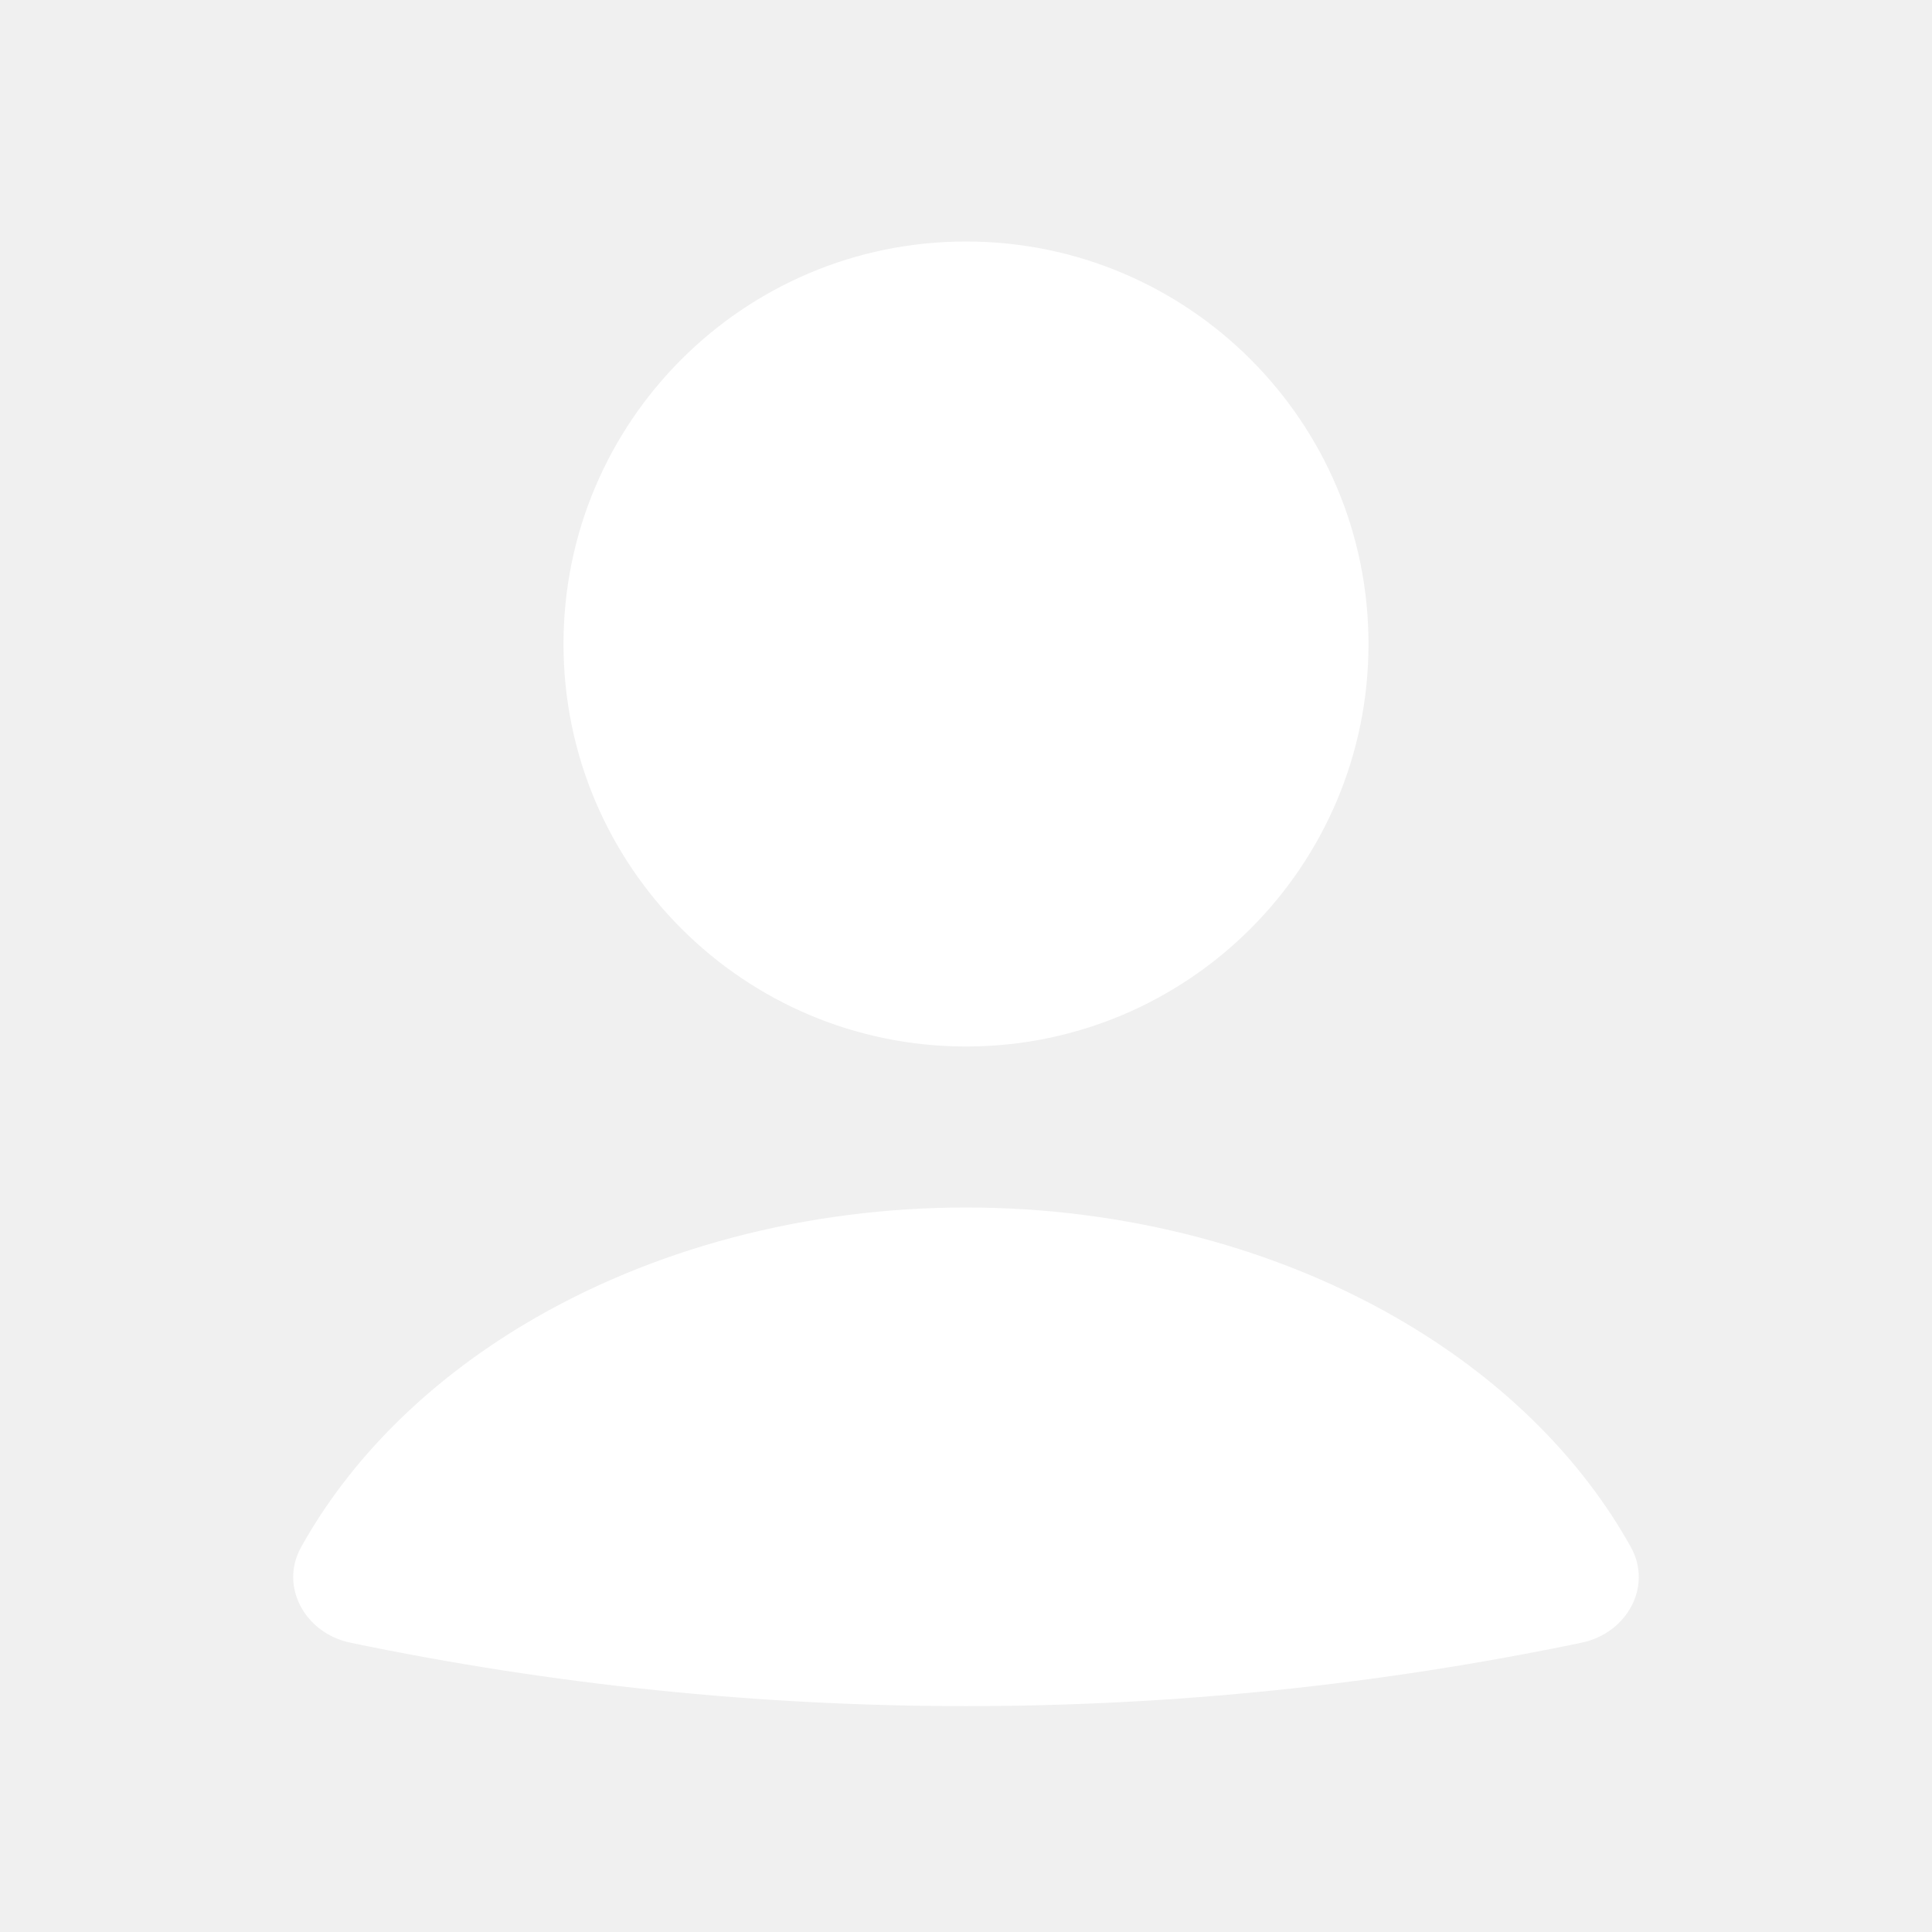
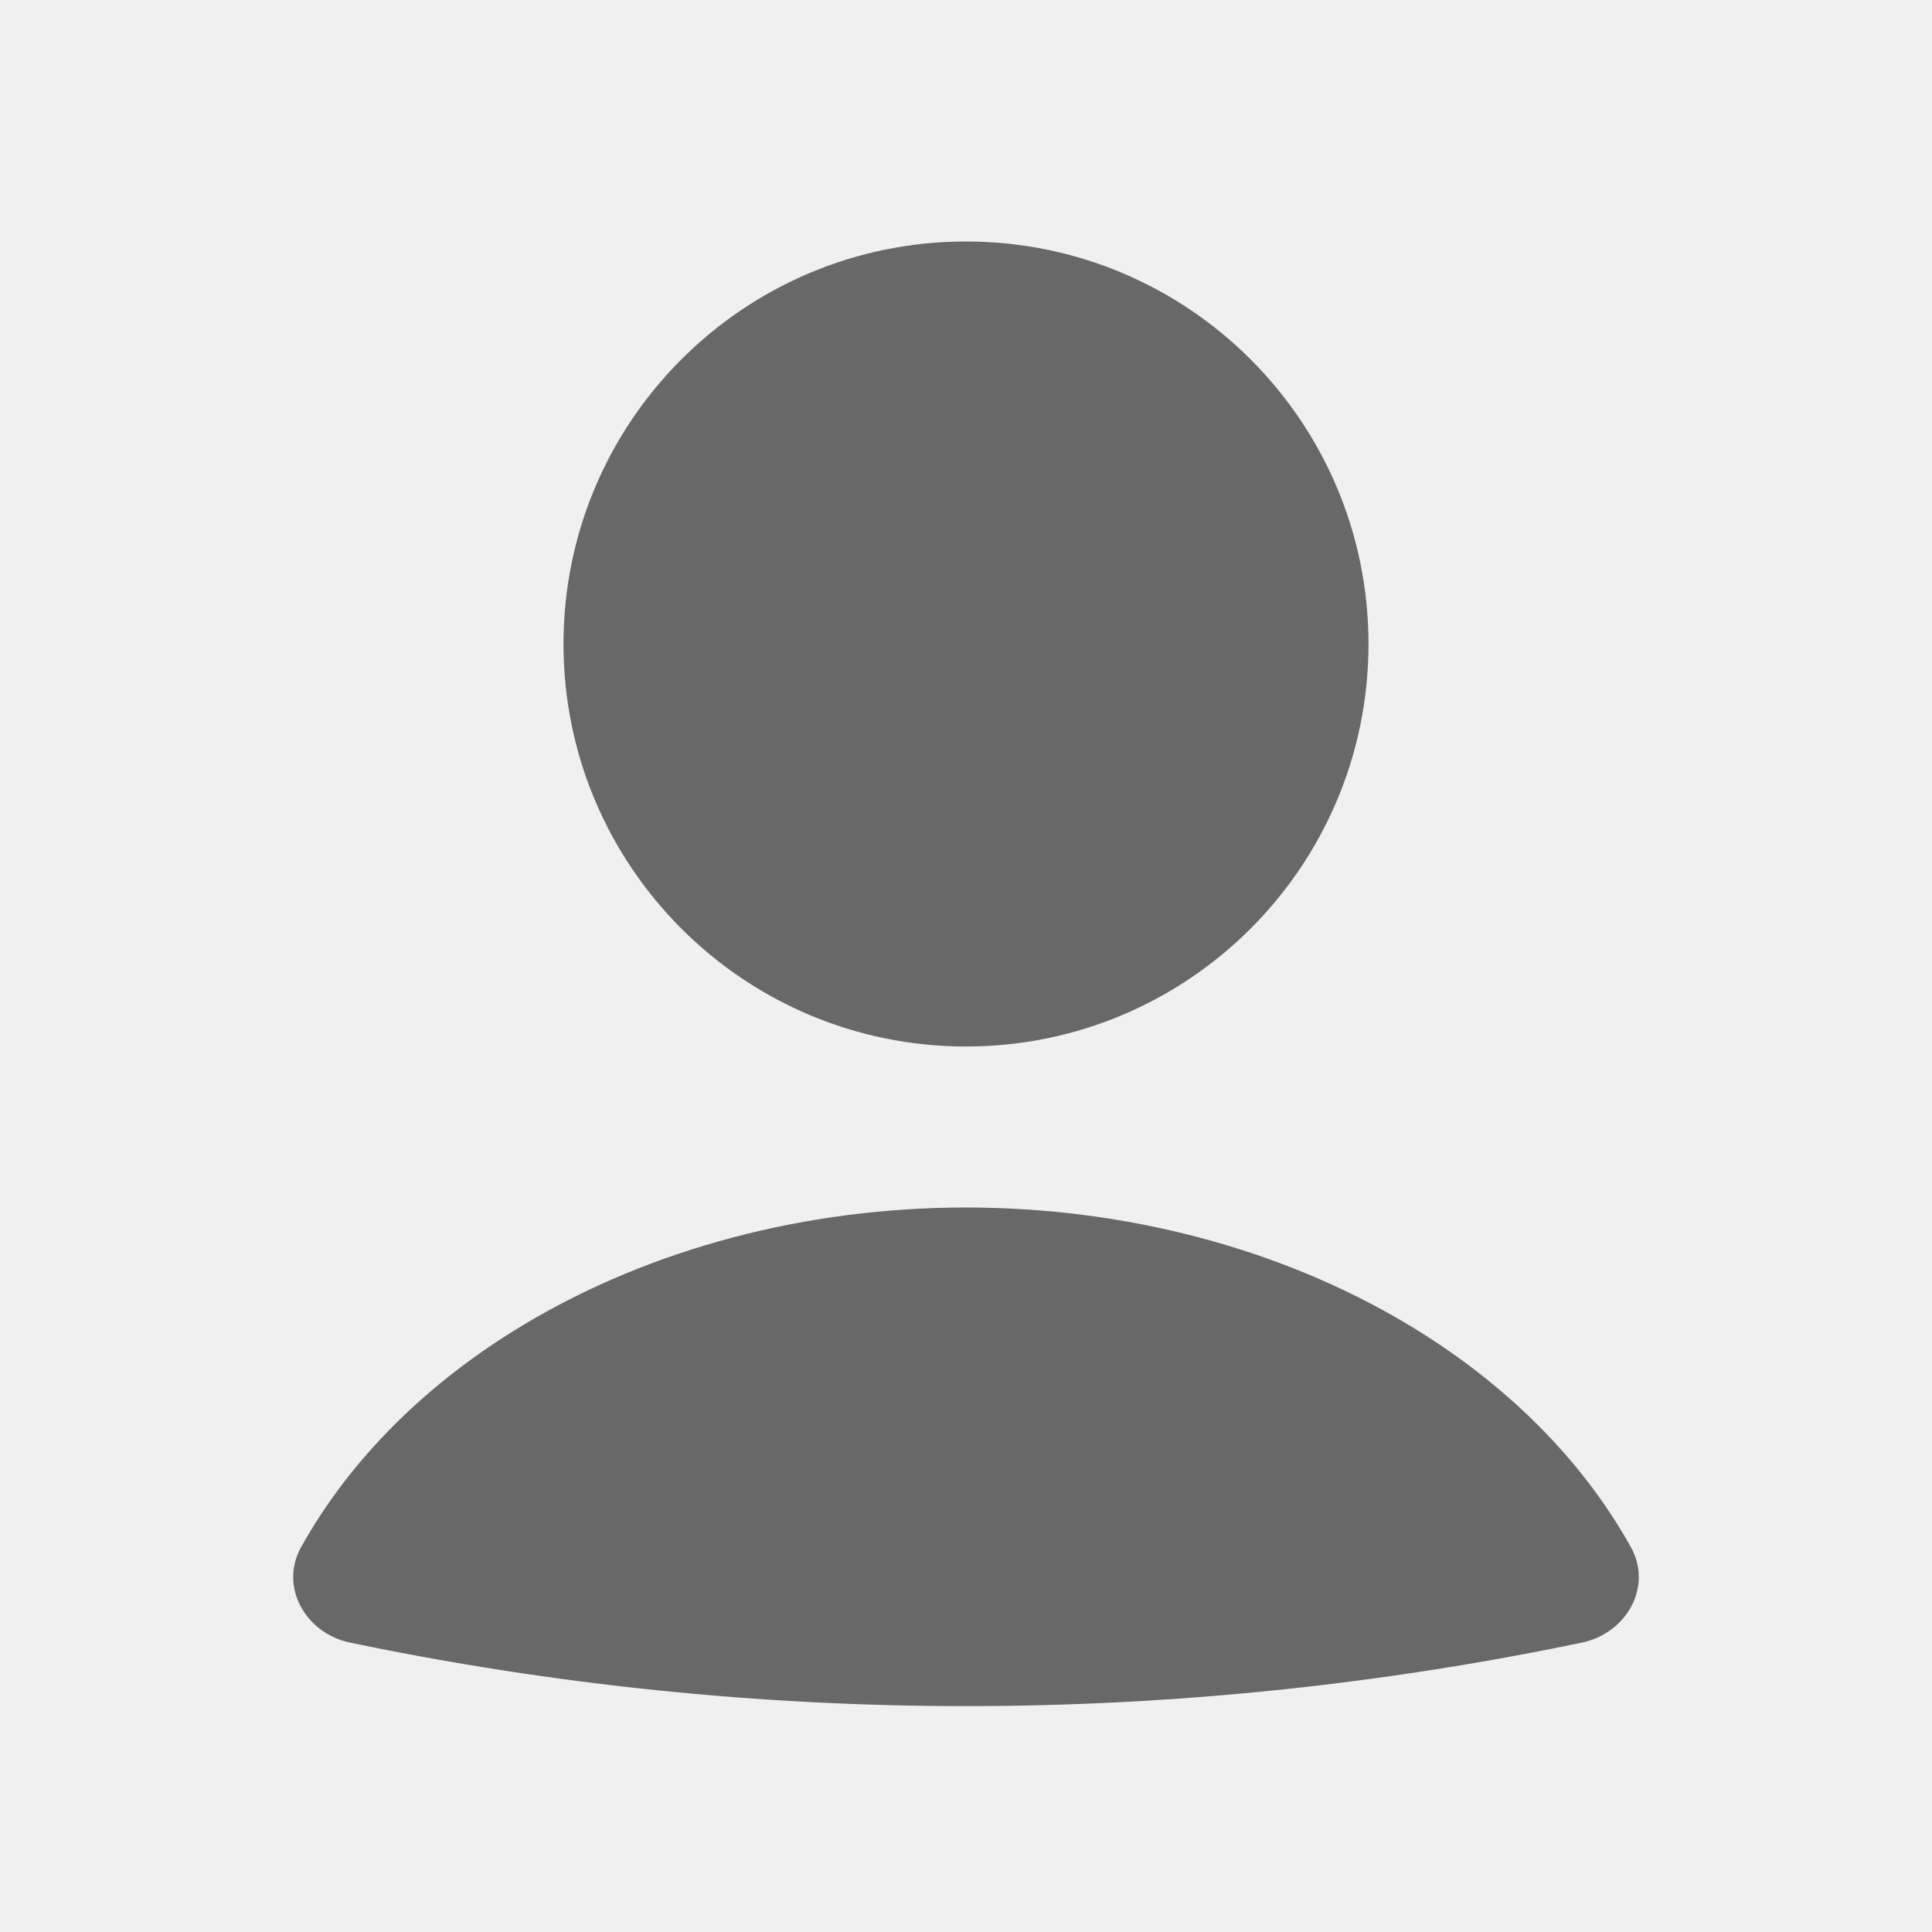
<svg xmlns="http://www.w3.org/2000/svg" width="24" height="24" viewBox="0 0 24 24" fill="none">
-   <path d="M19.651 20.405C20.204 20.29 20.534 19.712 20.259 19.218C19.653 18.131 18.699 17.175 17.479 16.447C15.907 15.508 13.981 15 12 15C10.019 15 8.093 15.508 6.521 16.447C5.301 17.175 4.347 18.131 3.741 19.218C3.466 19.712 3.796 20.29 4.348 20.405C9.395 21.457 14.605 21.457 19.651 20.405Z" fill="white" />
-   <circle cx="12" cy="8" r="5" fill="white" />
+   <path d="M19.651 20.405C20.204 20.29 20.534 19.712 20.259 19.218C19.653 18.131 18.699 17.175 17.479 16.447C15.907 15.508 13.981 15 12 15C10.019 15 8.093 15.508 6.521 16.447C5.301 17.175 4.347 18.131 3.741 19.218C3.466 19.712 3.796 20.29 4.348 20.405C9.395 21.457 14.605 21.457 19.651 20.405Z" fill="#696868" />
+   <circle cx="12" cy="8" r="5" fill="#696868" />
</svg>
